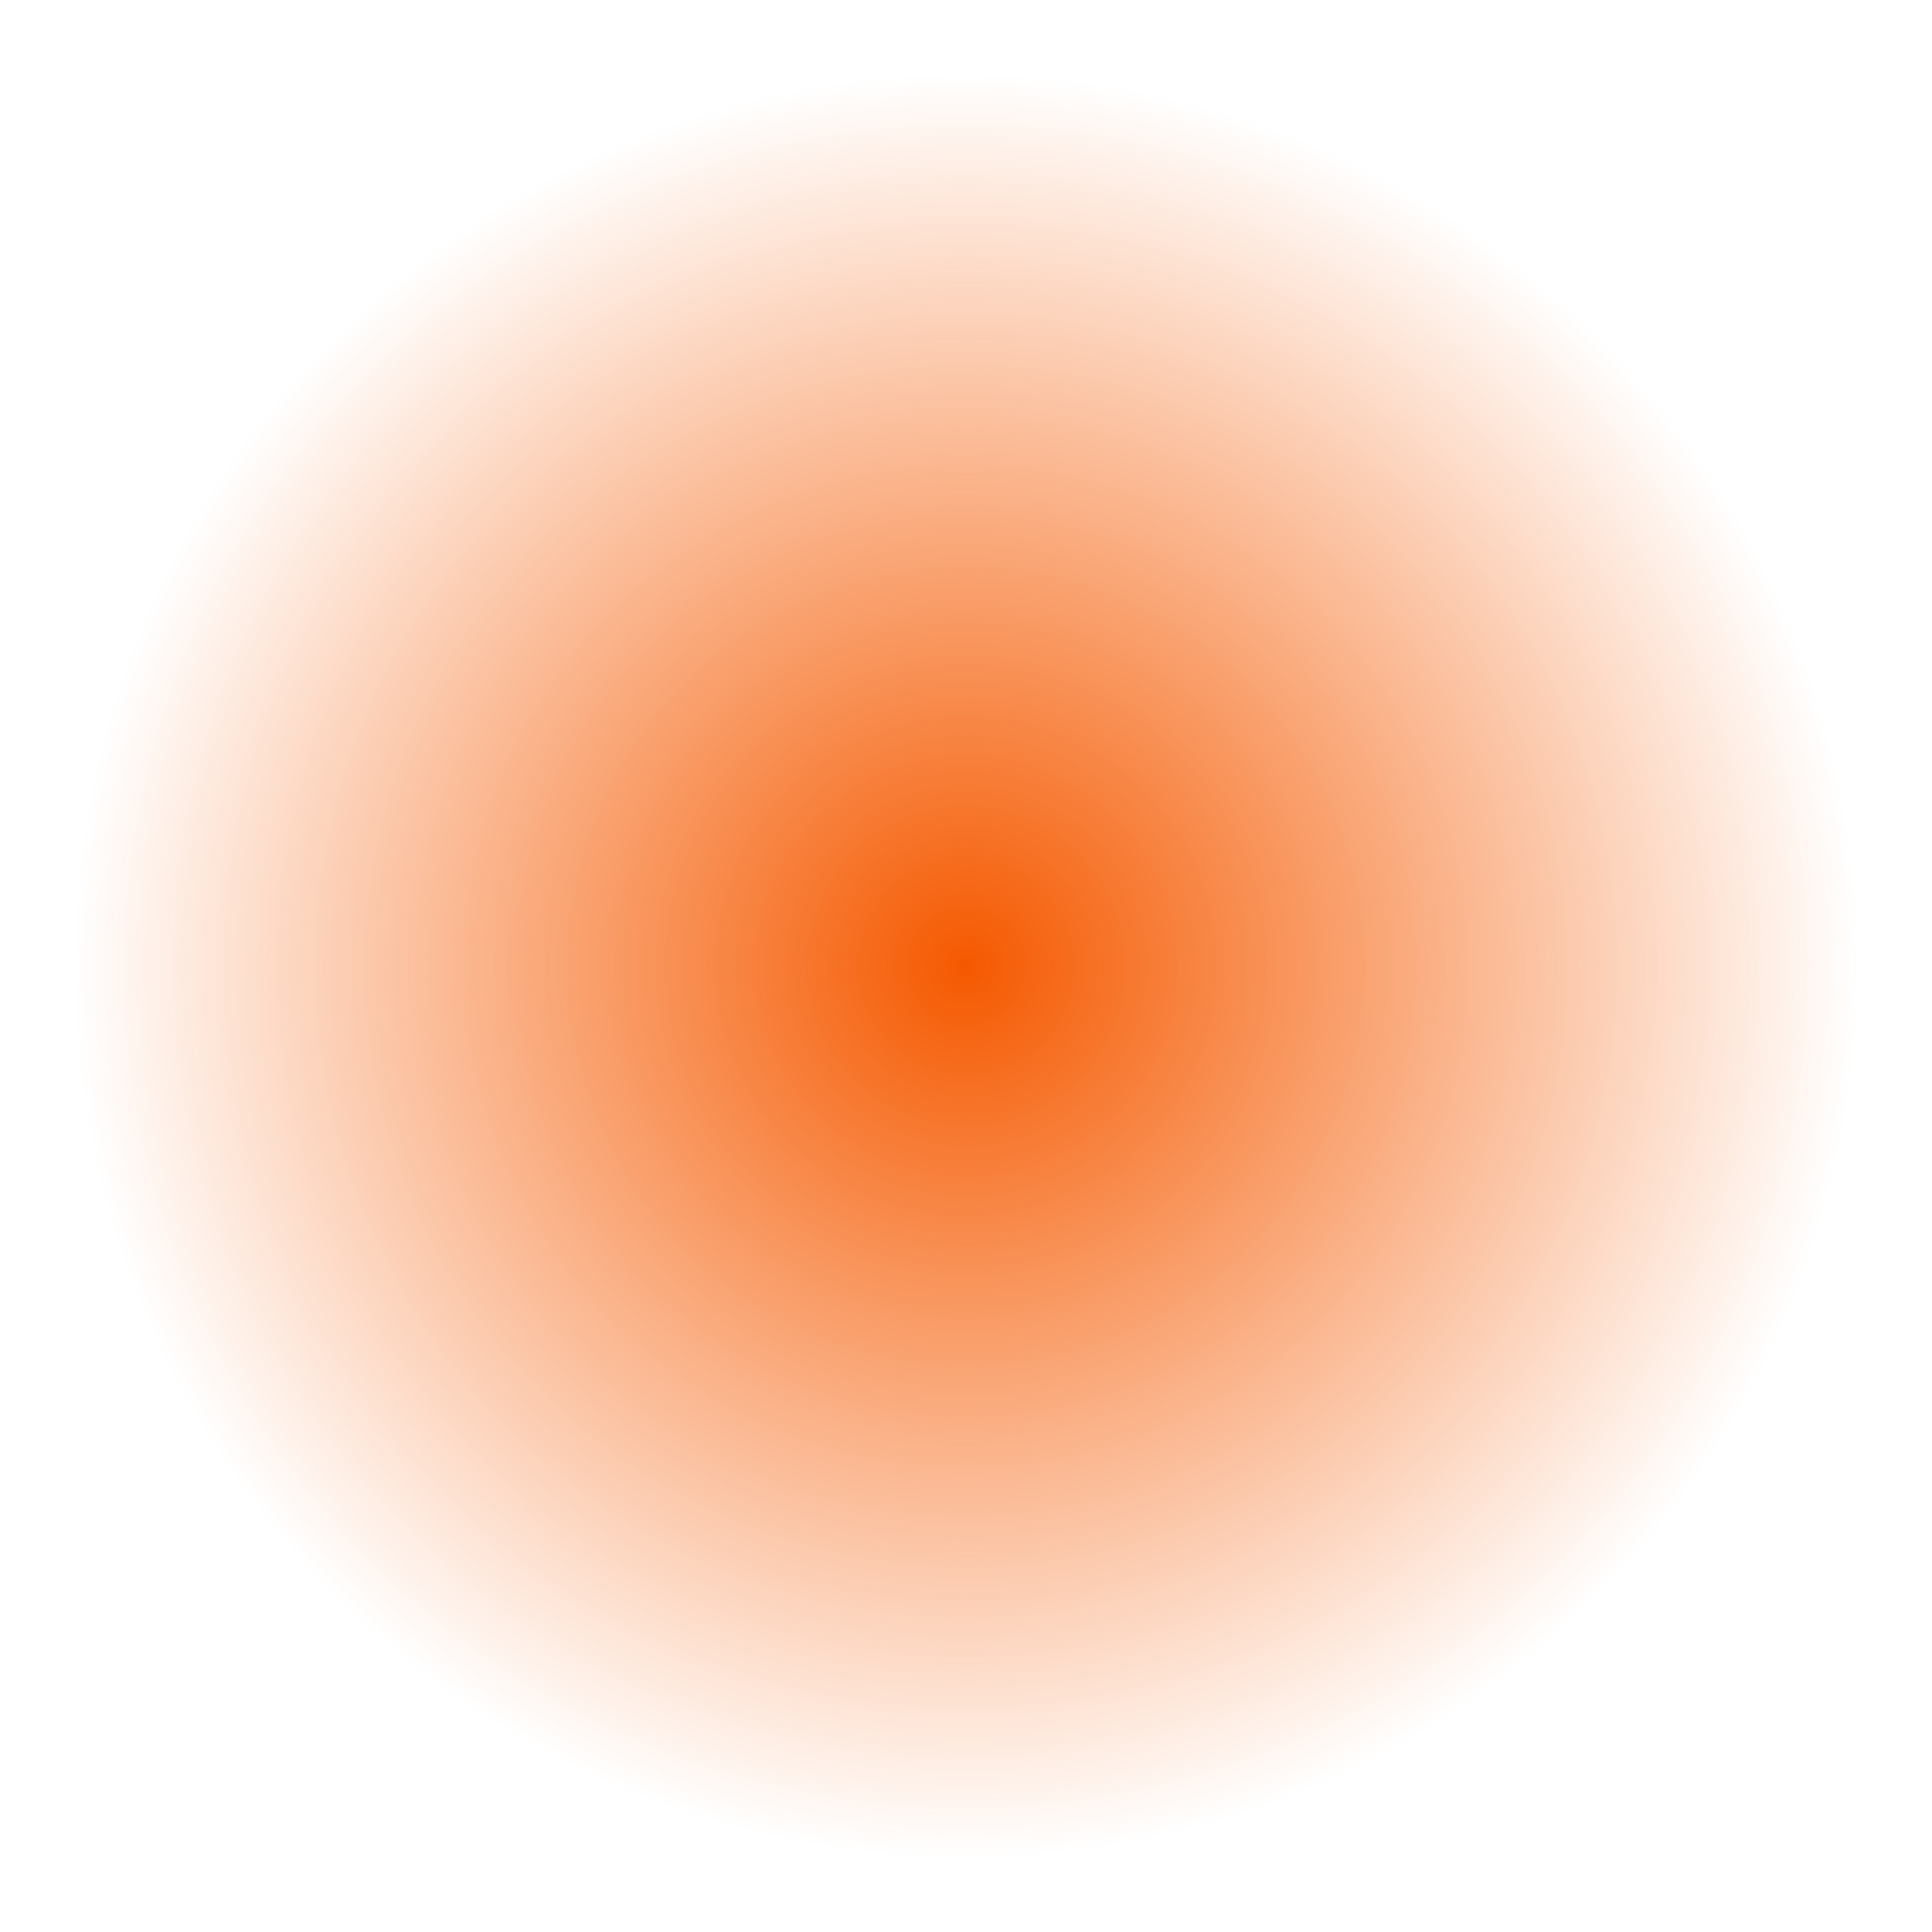
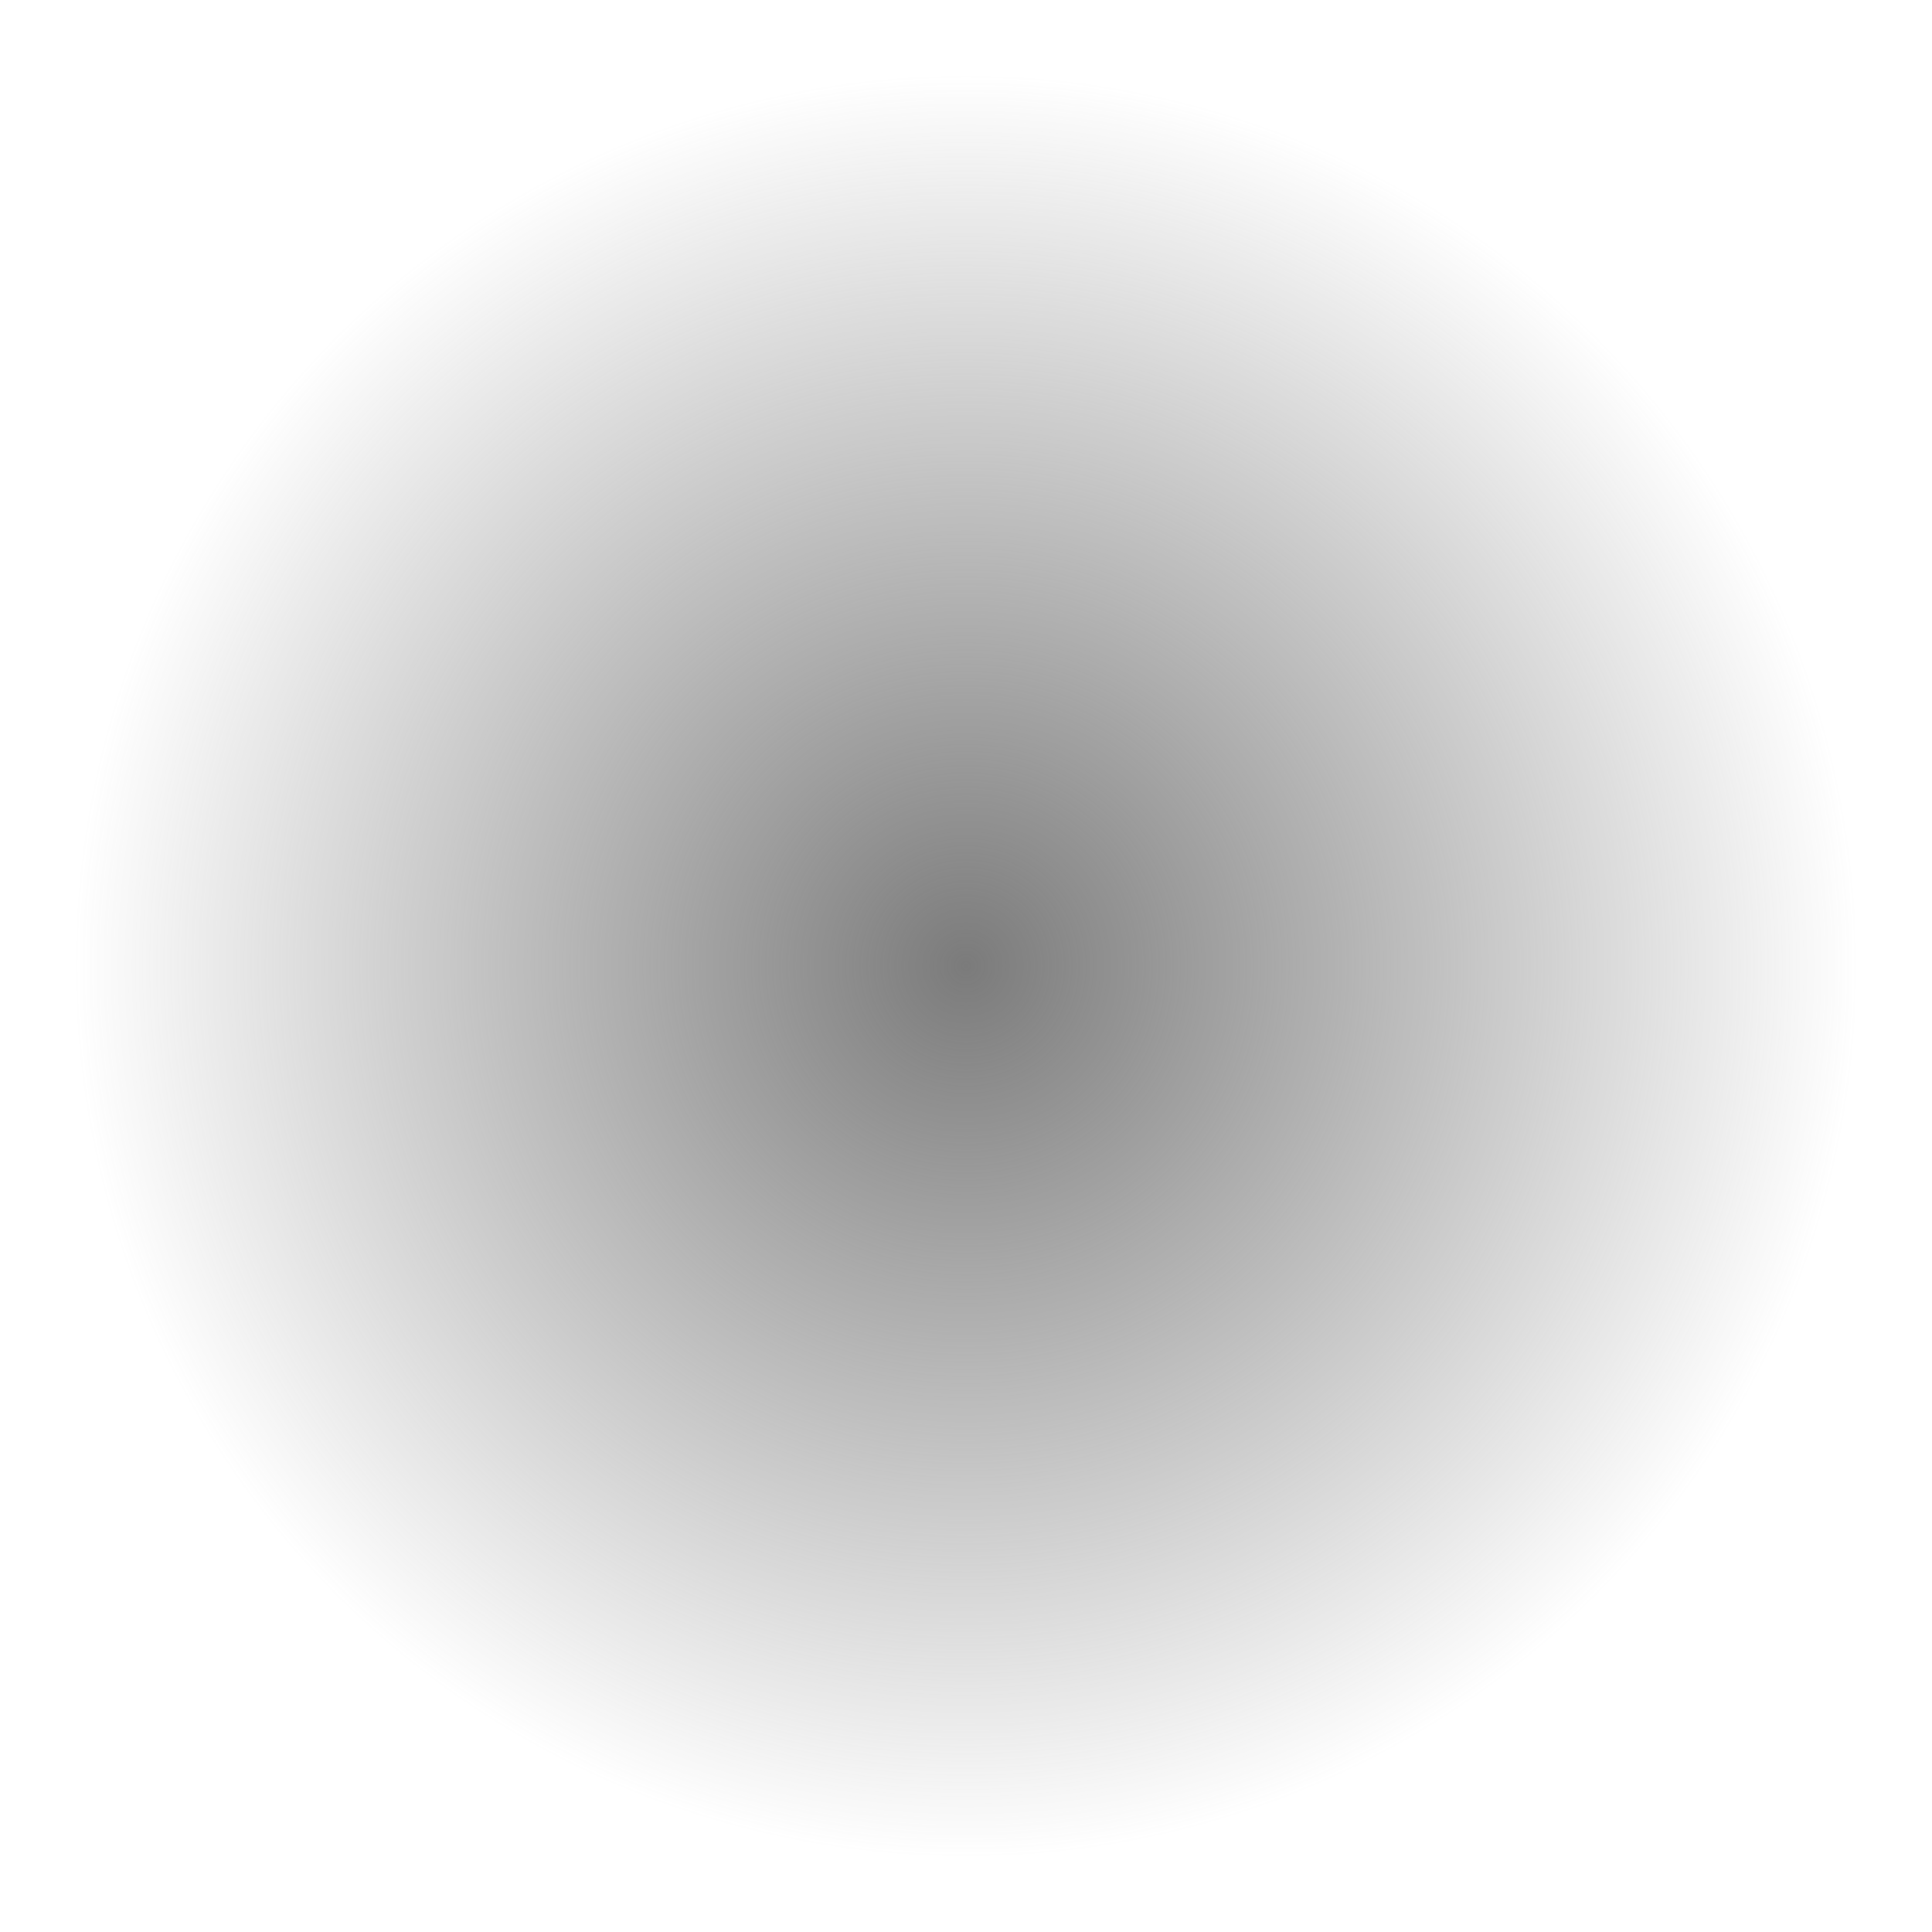
- <svg xmlns="http://www.w3.org/2000/svg" xmlns:xlink="http://www.w3.org/1999/xlink" width="72" height="72" viewBox="0 0 104.58 104.58">
-   <defs>
+ <svg xmlns="http://www.w3.org/2000/svg" xmlns:xlink="http://www.w3.org/1999/xlink" width="72" height="72" viewBox="0 0 104.58 104.58" version="1.1" id="svg2">
+   <defs id="defs2">
    <linearGradient id="a">
-       <stop offset="0" stop-color="#f55900" />
-       <stop offset="1" stop-color="#f55900" stop-opacity="0" />
+       <stop offset="0" stop-color="#f55900" id="stop1" style="stop-color:#7b7b7b;stop-opacity:1;" />
+       <stop offset="1" stop-color="#f55900" stop-opacity="0" id="stop2" style="stop-color:#7b7b7b;stop-opacity:0;" />
    </linearGradient>
    <radialGradient xlink:href="#a" id="b" cx="65.45" cy="65.45" fx="65.45" fy="65.45" r="48.29" gradientUnits="userSpaceOnUse" />
  </defs>
-   <circle cx="65.45" cy="65.45" r="48.29" transform="rotate(-86.54 51.88 65.86)" fill="url(#b)" />
+   <circle cx="65.45" cy="65.45" r="48.29" transform="rotate(-86.54 51.88 65.86)" fill="url(#b)" id="circle2" />
</svg>
